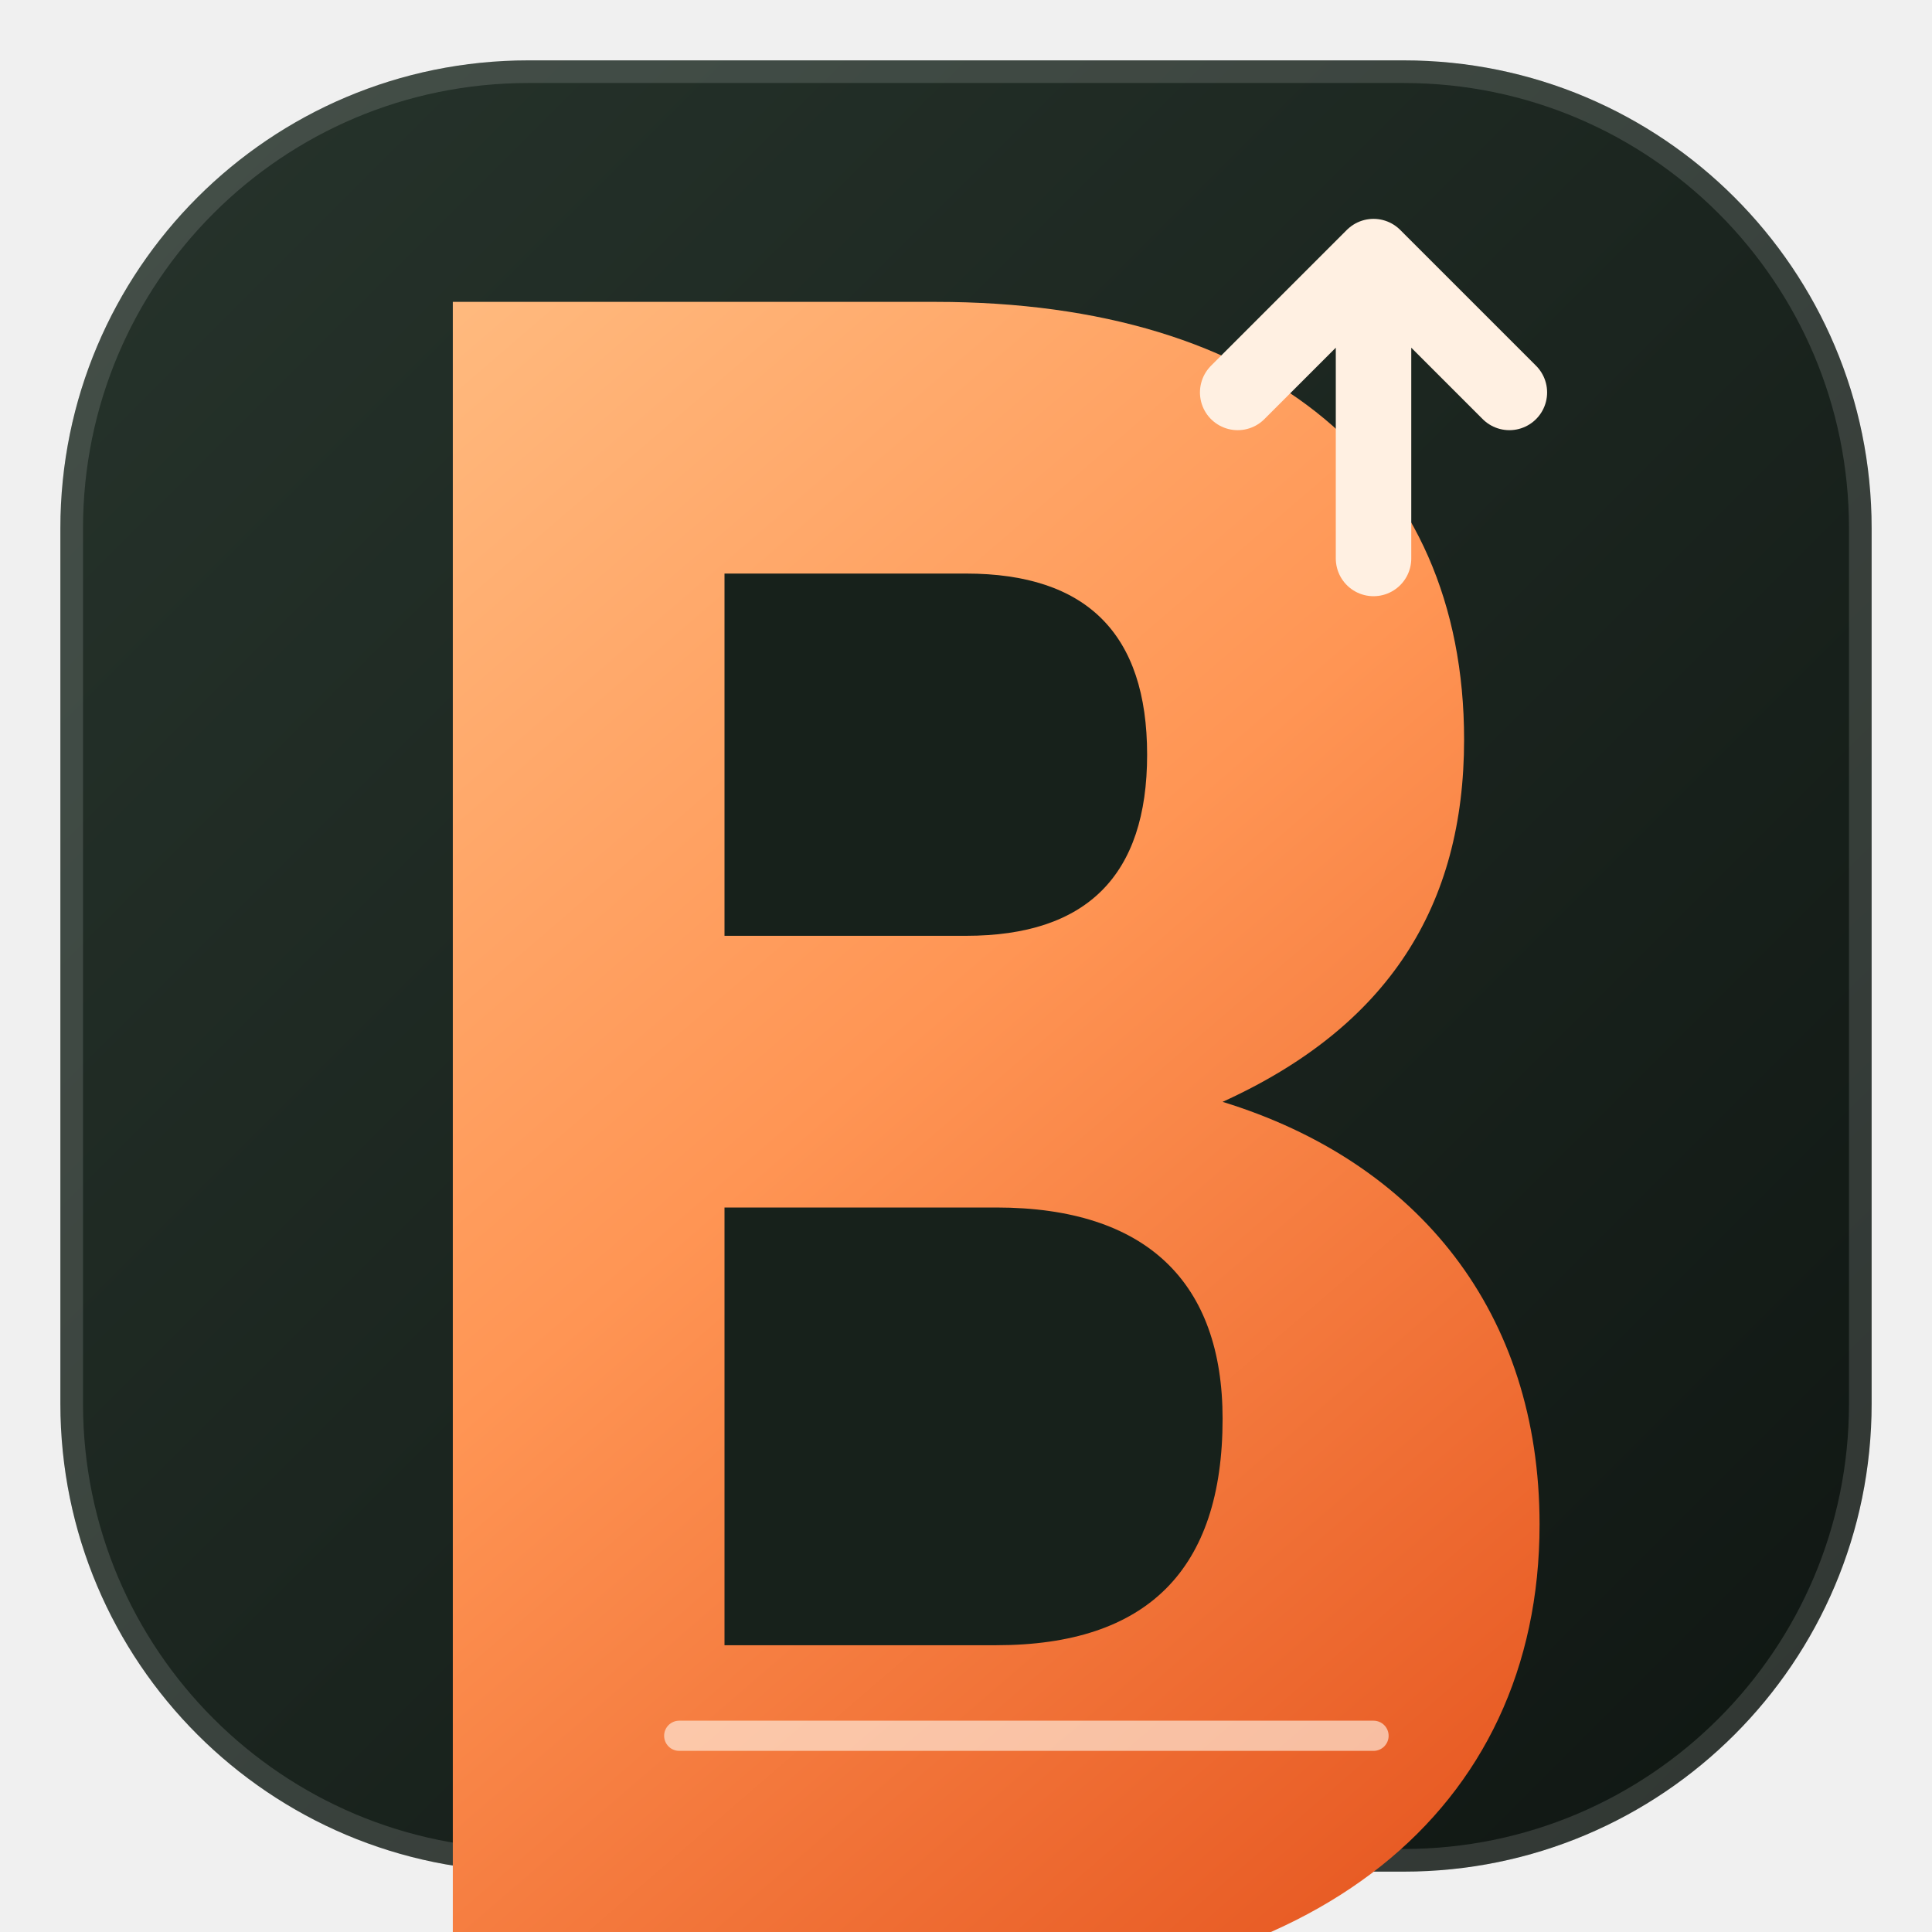
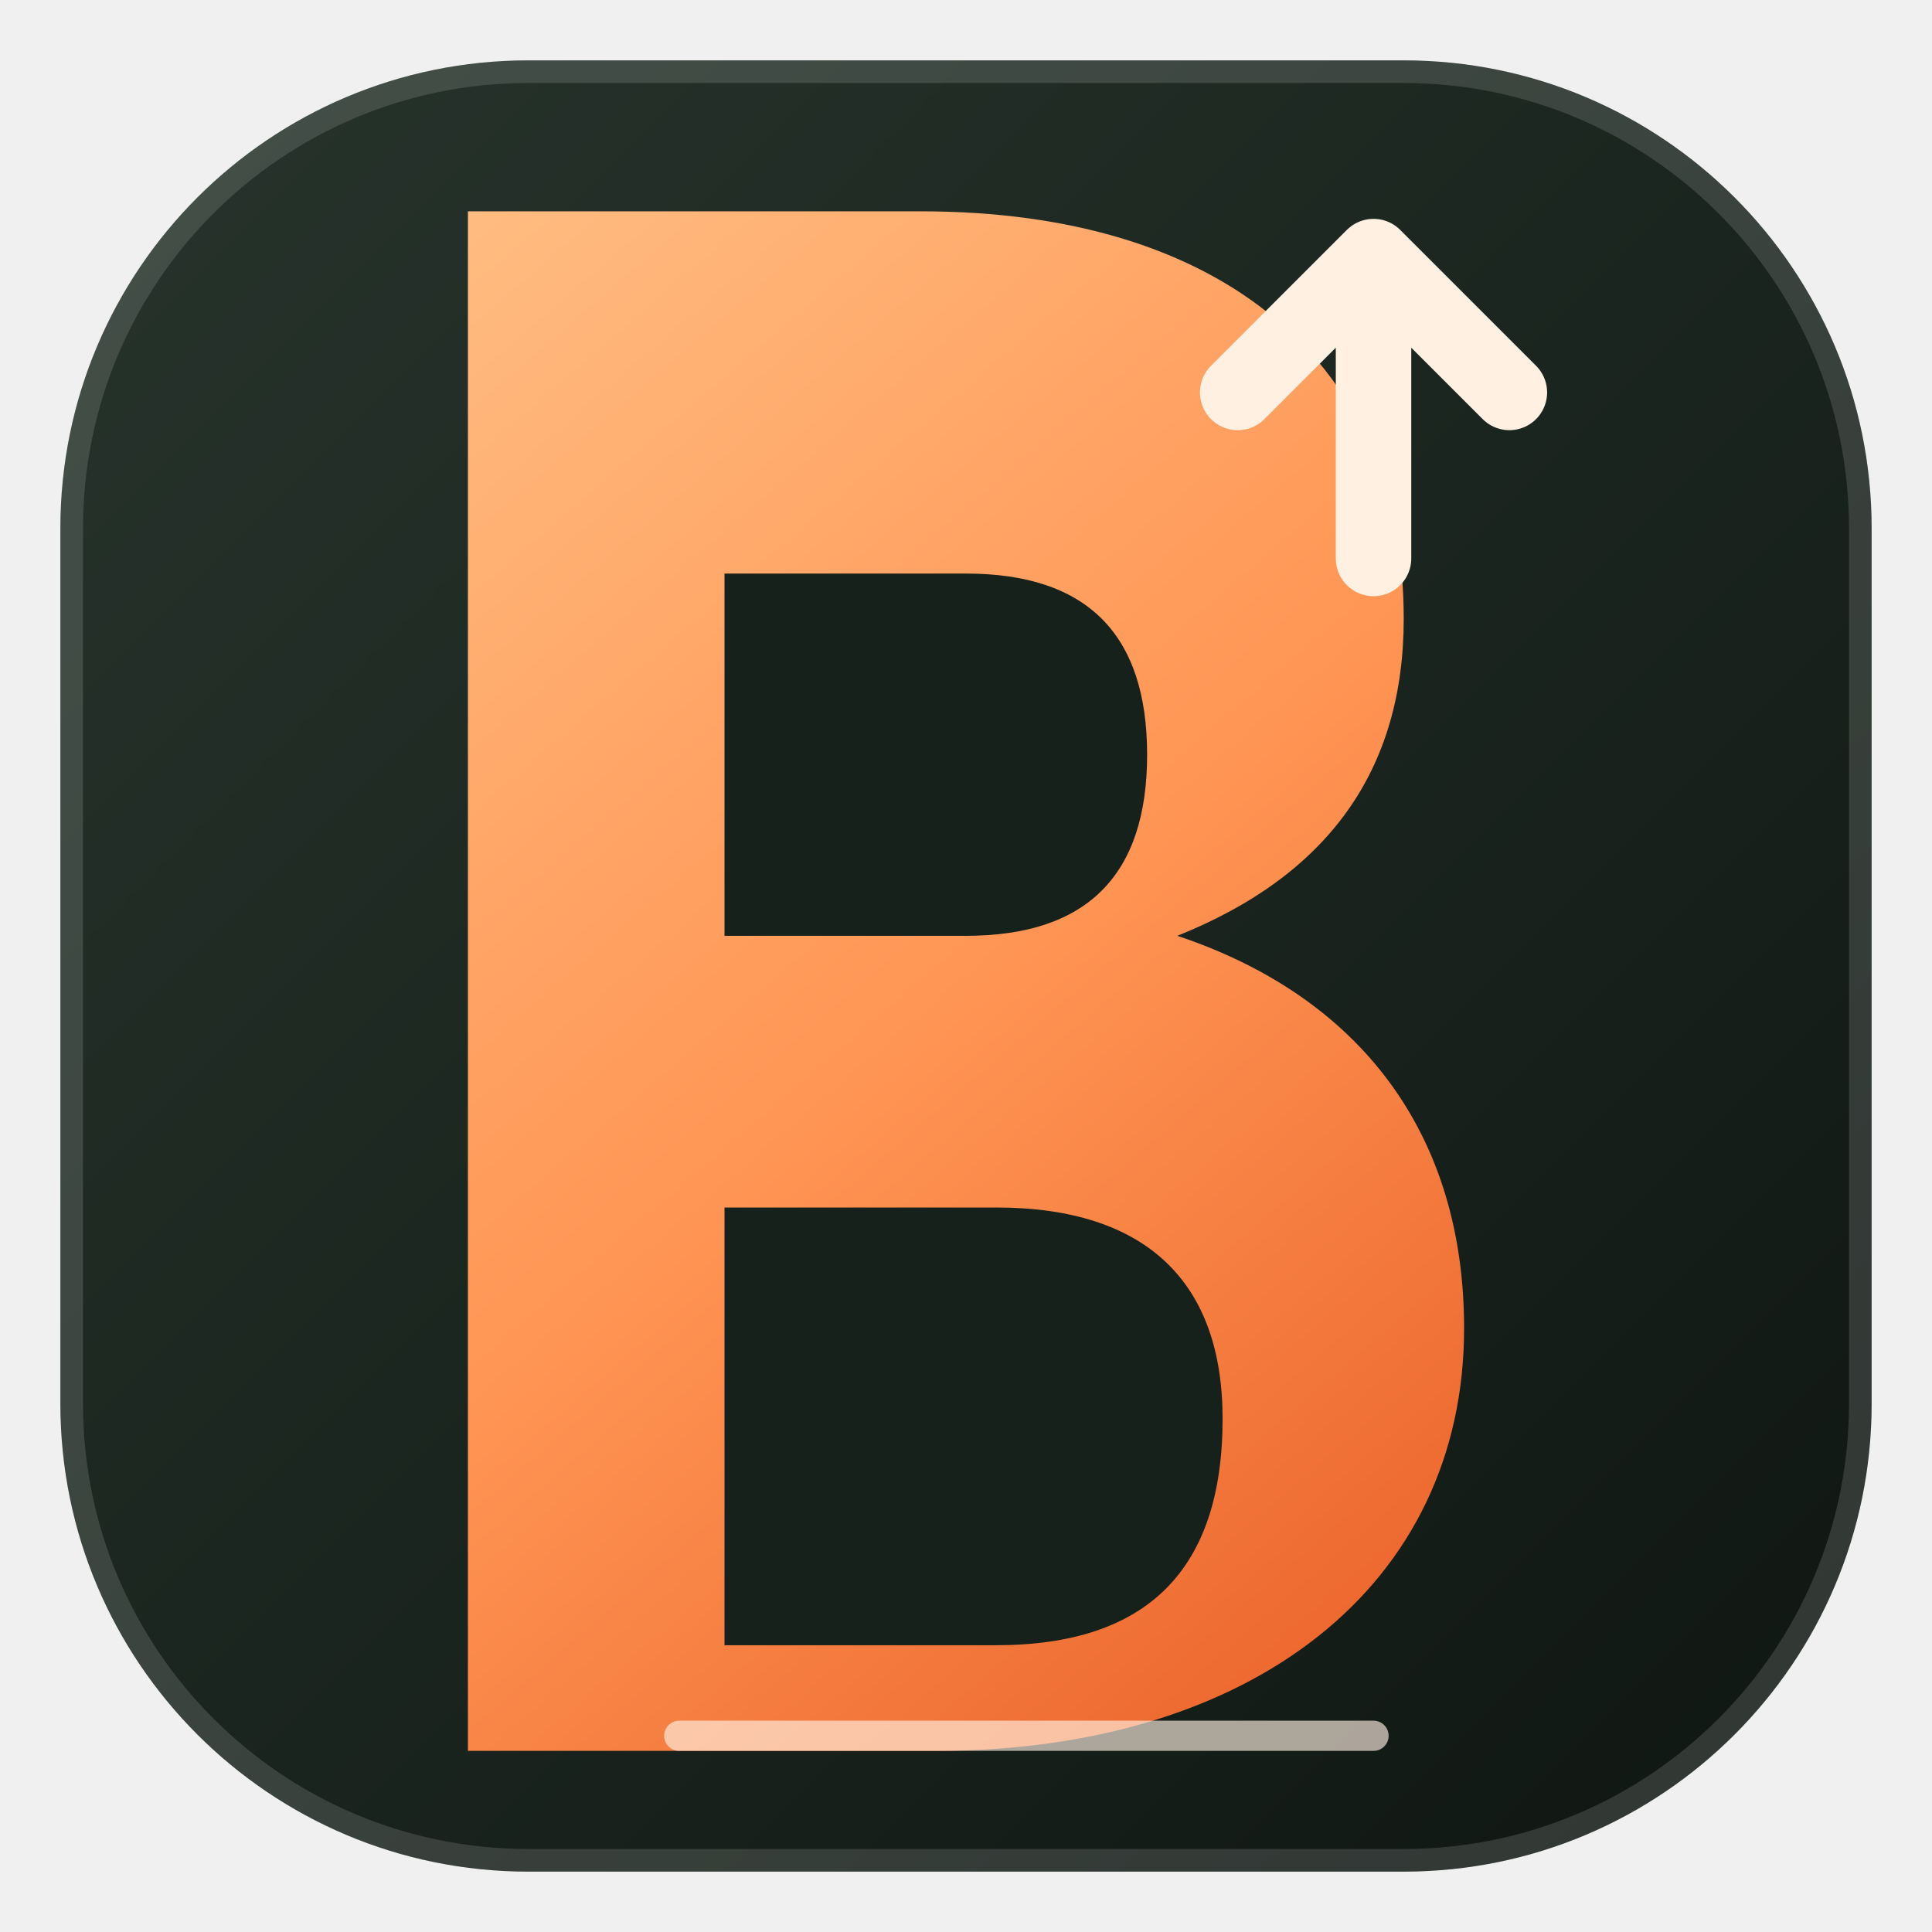
<svg xmlns="http://www.w3.org/2000/svg" viewBox="0 0 128 128" role="img" aria-labelledby="title">
  <defs>
    <linearGradient id="back" x1="8" y1="8" x2="120" y2="120" gradientUnits="userSpaceOnUse">
      <stop stop-color="#26332b" />
      <stop offset="1" stop-color="#101713" />
    </linearGradient>
    <linearGradient id="orange" x1="24" y1="18" x2="105" y2="112" gradientUnits="userSpaceOnUse">
      <stop stop-color="#ffbd82" />
      <stop offset=".5" stop-color="#ff9554" />
      <stop offset="1" stop-color="#e85c25" />
    </linearGradient>
  </defs>
  <rect x="4" y="4" width="120" height="120" rx="31" fill="url(#back)" />
  <rect x="4.75" y="4.75" width="118.5" height="118.5" rx="30.25" fill="none" stroke="#fff" stroke-opacity=".14" stroke-width="1.5" />
-   <path d="M30 20h32c22 0 35 11 35 29 0 11-5 19-16 24 13 4 21 14 21 28 0 19-15 31-39 31H30V20Z" fill="url(#orange)" />
+   <path d="M31 14h30c20 0 32 10 32 27 0 10-5 17-15 21 12 4 19 13 19 26 0 17-14 28-35 28H31V14Z" fill="url(#orange)" />
  <path d="M48 38v24h16c8 0 12-4 12-12s-4-12-12-12H48Zm0 42v29h18c10 0 15-5 15-15 0-9-5-14-15-14H48Z" fill="#17211b" />
  <path d="m82 26 9-9 9 9M91 18v19" fill="none" stroke="#fff0e2" stroke-linecap="round" stroke-linejoin="round" stroke-width="5" />
  <path d="M45 115h46" stroke="#fff0e2" stroke-opacity=".65" stroke-linecap="round" stroke-width="2" />
</svg>
